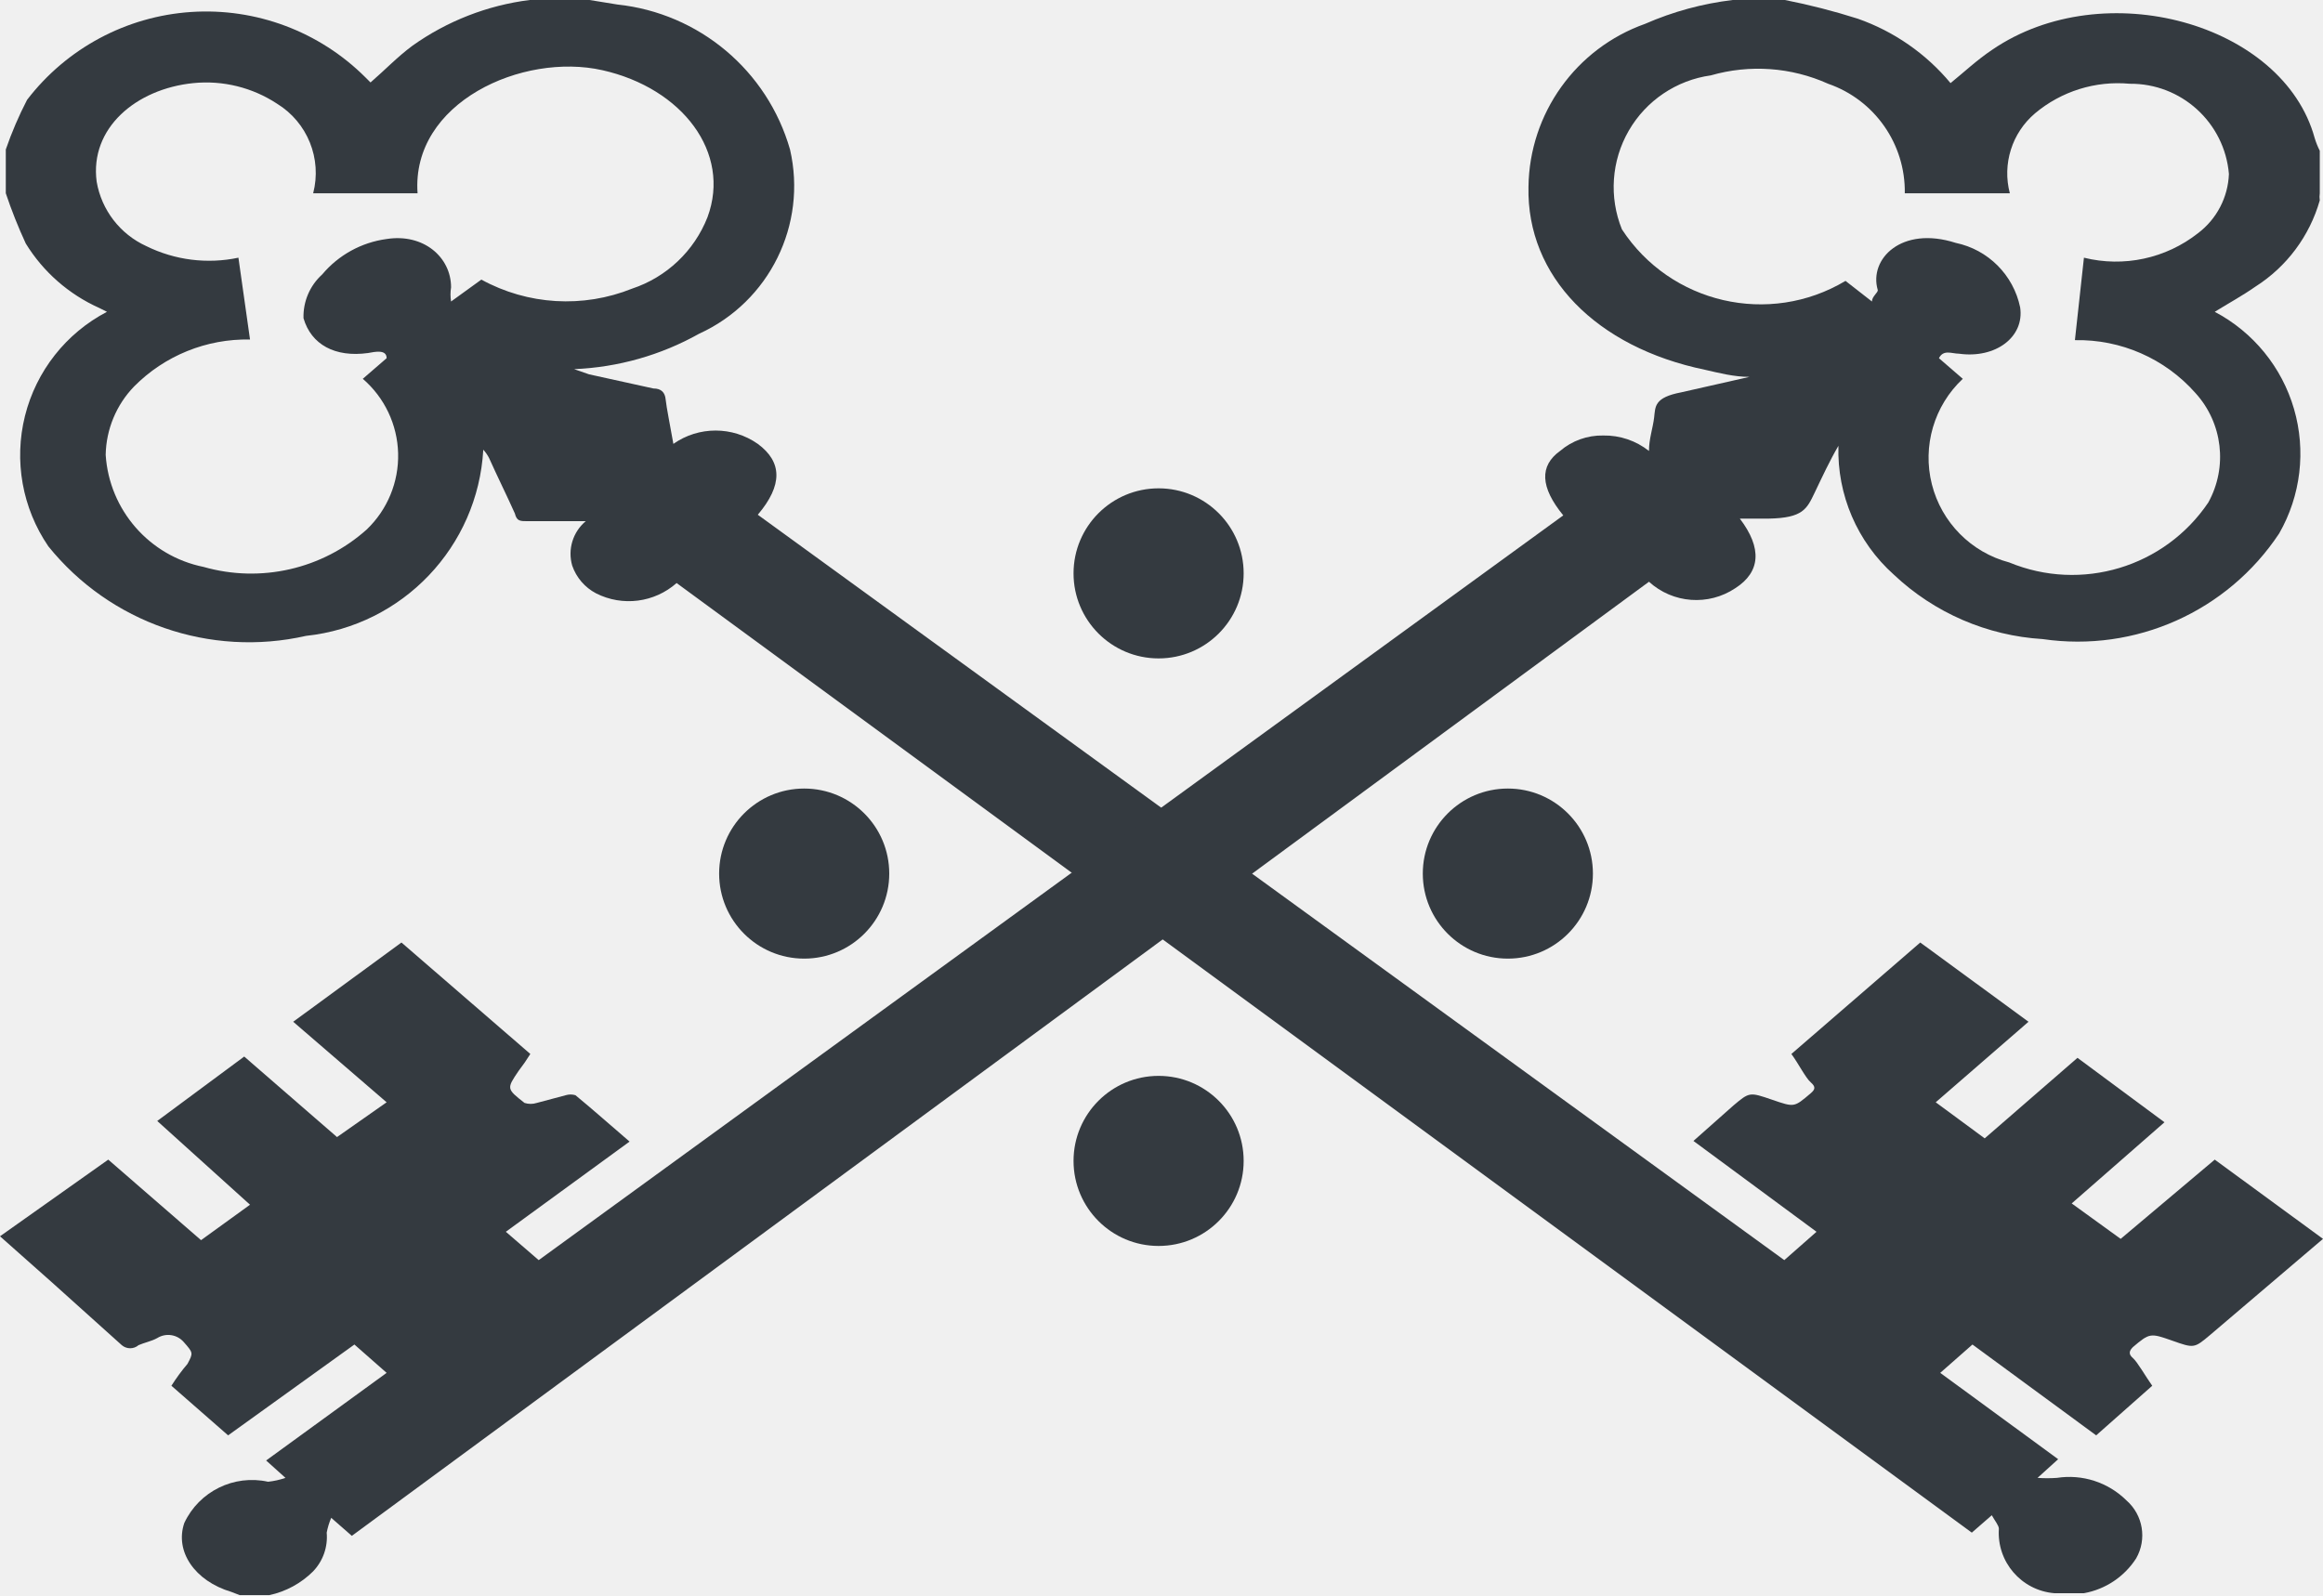
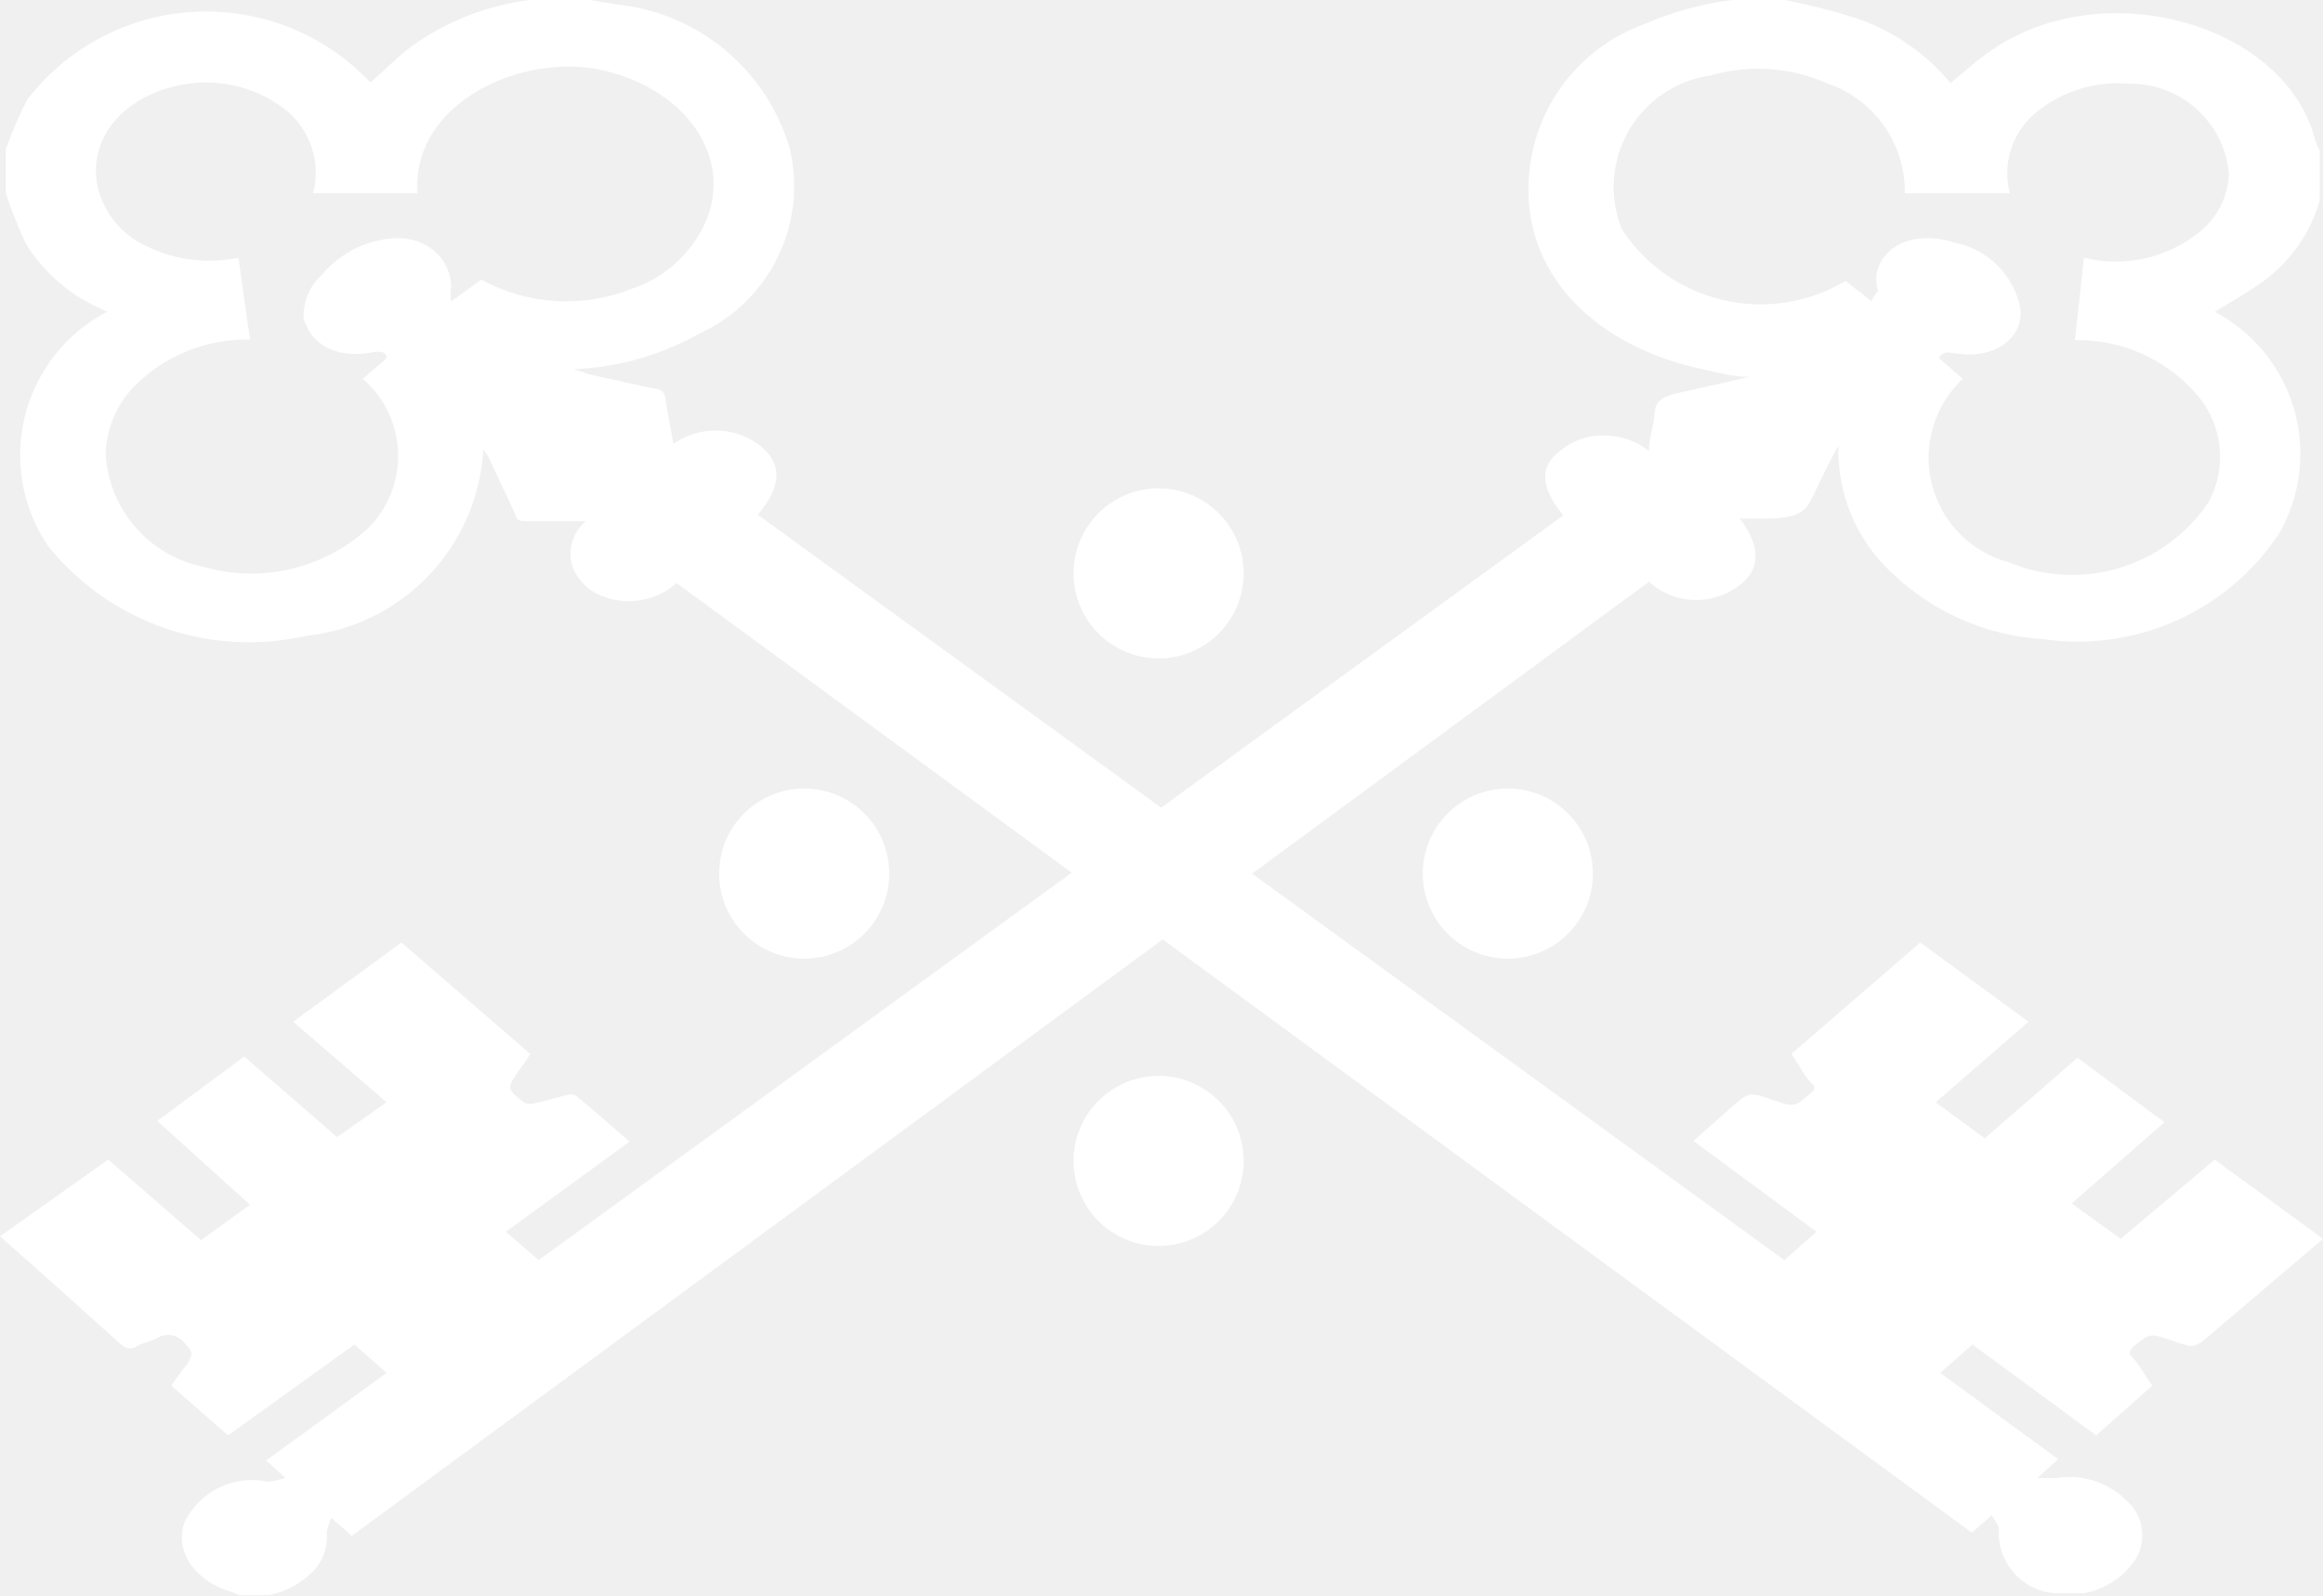
<svg xmlns="http://www.w3.org/2000/svg" viewBox="0 0 36.05 24.76">
  <defs>
-     <style>.cls-1{fill:#343a40;}</style>
+     <style>.cls-1{fill:#ffffff;}</style>
  </defs>
  <g id="Ebene_2" data-name="Ebene 2">
    <g id="text_innenseite" data-name="text innenseite">
      <circle class="cls-1" cx="12.48" cy="13.56" r="1.32" />
      <circle class="cls-1" cx="23.4" cy="13.56" r="1.32" />
      <circle class="cls-1" cx="17.98" cy="18.02" r="1.32" />
      <circle class="cls-1" cx="17.98" cy="8.9" r="1.32" />
      <path class="cls-1" d="M.09,2.32a5.75,5.75,0,0,1,.33-.77A3.5,3.5,0,0,1,5.67,1.2l.08.08c.22-.19.42-.4.65-.57A4,4,0,0,1,8.22,0l.13,0h.8l.43.07a3.13,3.13,0,0,1,2.68,2.25,2.52,2.52,0,0,1-1.41,2.86,4.33,4.33,0,0,1-1.94.55l.23.08,1,.22c.12,0,.18.06.19.17s.08.46.12.69a1.14,1.14,0,0,1,1.31,0c.38.28.39.64,0,1.1L27.69,19.56l.5-.44-1.91-1.41.62-.55c.25-.21.25-.21.6-.09s.34.12.6-.1c.07-.06.08-.1,0-.17s-.19-.29-.3-.44l2-1.73,1.68,1.23-1.44,1.25.76.56,1.44-1.25,1.35,1-1.44,1.26.76.55L34.37,18l1.68,1.23L34.3,20.72c-.25.21-.25.21-.59.09s-.35-.12-.61.1c-.06.06-.07.11,0,.17s.2.29.3.43l-.87.77-1.92-1.41-.5.44,1.83,1.34-.32.29a2.13,2.13,0,0,0,.3,0,1.26,1.26,0,0,1,1.08.35.72.72,0,0,1,.15.9,1.22,1.22,0,0,1-.81.54h-.46s0,0,0,0a.94.94,0,0,1-.86-1c0-.05-.06-.12-.11-.21l-.31.27L10.5,9.05a1.12,1.12,0,0,1-1.25.16.77.77,0,0,1-.37-.43.66.66,0,0,1,.21-.69l-.9,0c-.12,0-.17,0-.2-.12-.13-.29-.27-.57-.4-.86a.6.6,0,0,0-.09-.13A3.08,3.08,0,0,1,4.75,9.87a4,4,0,0,1-4-1.39,2.51,2.51,0,0,1,.91-3.64v0l-.12-.06a2.57,2.57,0,0,1-1.14-1A7.59,7.59,0,0,1,.09,3ZM3.88,5.27A2.46,2.46,0,0,0,2.08,6a1.57,1.57,0,0,0-.44,1.06A1.9,1.9,0,0,0,3.16,8.8a2.69,2.69,0,0,0,2.53-.58,1.58,1.58,0,0,0-.06-2.34L6,5.56c0-.14-.18-.1-.29-.08-.51.07-.88-.13-1-.54A.88.88,0,0,1,5,4.26a1.58,1.58,0,0,1,1-.55c.57-.09,1,.28,1,.75a.69.69,0,0,0,0,.22l.47-.34a2.74,2.74,0,0,0,2.34.14,1.9,1.9,0,0,0,1.17-1.11c.37-1-.39-2-1.63-2.28S6.38,1.59,6.48,3H4.86A1.26,1.26,0,0,0,4.3,1.61,2,2,0,0,0,3,1.29c-.89.09-1.61.7-1.5,1.53a1.35,1.35,0,0,0,.77,1A2.2,2.2,0,0,0,3.7,4Z" />
      <path class="cls-1" d="M3.72,24.76l-.13-.05c-.57-.17-.88-.63-.73-1.07A1.16,1.16,0,0,1,4.16,23a1.22,1.22,0,0,0,.27-.06l-.3-.27L6,21.31l-.5-.44L3.54,22.28l-.88-.77a3,3,0,0,1,.25-.34C3,21,3,21,2.85,20.83a.32.32,0,0,0-.41-.06c-.09.05-.2.07-.29.11a.2.2,0,0,1-.26,0L.8,19.9,0,19.19,1.68,18l1.44,1.25.76-.55L2.44,17.4l1.35-1,1.44,1.25L6,17.11,4.55,15.86l1.68-1.23,2,1.73a2.93,2.93,0,0,1-.18.26c-.19.28-.19.28.09.5a.31.31,0,0,0,.19,0L8.78,17a.26.26,0,0,1,.15,0c.28.23.56.48.84.72L7.85,19.12l.51.44L24.26,8c-.36-.44-.37-.77-.05-1a1,1,0,0,1,.67-.24,1.11,1.11,0,0,1,.71.24c0-.19.06-.35.08-.52s0-.31.42-.39l1.06-.24c-.24,0-.47-.06-.69-.11-1.69-.35-2.77-1.45-2.74-2.84A2.72,2.72,0,0,1,25.53.37,4.8,4.8,0,0,1,26.89,0h.81a10.39,10.39,0,0,1,1.13.29,3.29,3.29,0,0,1,1.44,1c.21-.17.41-.36.65-.52,1.73-1.18,4.51-.41,5,1.37a1.19,1.19,0,0,0,.08.2V3a.36.36,0,0,0,0,.11A2.35,2.35,0,0,1,35,4.45c-.2.14-.42.26-.63.39a2.49,2.49,0,0,1,1,3.44,3.75,3.75,0,0,1-3.67,1.64,3.69,3.69,0,0,1-2.31-1,2.58,2.58,0,0,1-.86-2c-.14.24-.25.48-.37.73s-.18.39-.71.4H27c.35.46.32.83-.07,1.08a1.09,1.09,0,0,1-1.34-.1L5.46,23.84l-.32-.28a1.11,1.11,0,0,0-.07.23.77.77,0,0,1-.21.6,1.37,1.37,0,0,1-.68.37ZM29.05,4.68c0-.08.1-.14.09-.18-.14-.48.37-1,1.21-.73a1.29,1.29,0,0,1,1,1c.07.46-.38.8-.95.72-.11,0-.24-.07-.31.07l.37.32a1.68,1.68,0,0,0,.72,2.85,2.55,2.55,0,0,0,3.09-.93,1.47,1.47,0,0,0-.2-1.7,2.43,2.43,0,0,0-1.87-.82L32.34,4a2.06,2.06,0,0,0,1.77-.38,1.21,1.21,0,0,0,.48-.92,1.53,1.53,0,0,0-1.54-1.4,2,2,0,0,0-1.47.46A1.22,1.22,0,0,0,31.19,3H29.56a1.77,1.77,0,0,0-1.19-1.7,2.65,2.65,0,0,0-1.82-.13,1.75,1.75,0,0,0-1.38,2.39,2.57,2.57,0,0,0,3.47.8Z" />
    </g>
  </g>
</svg>
